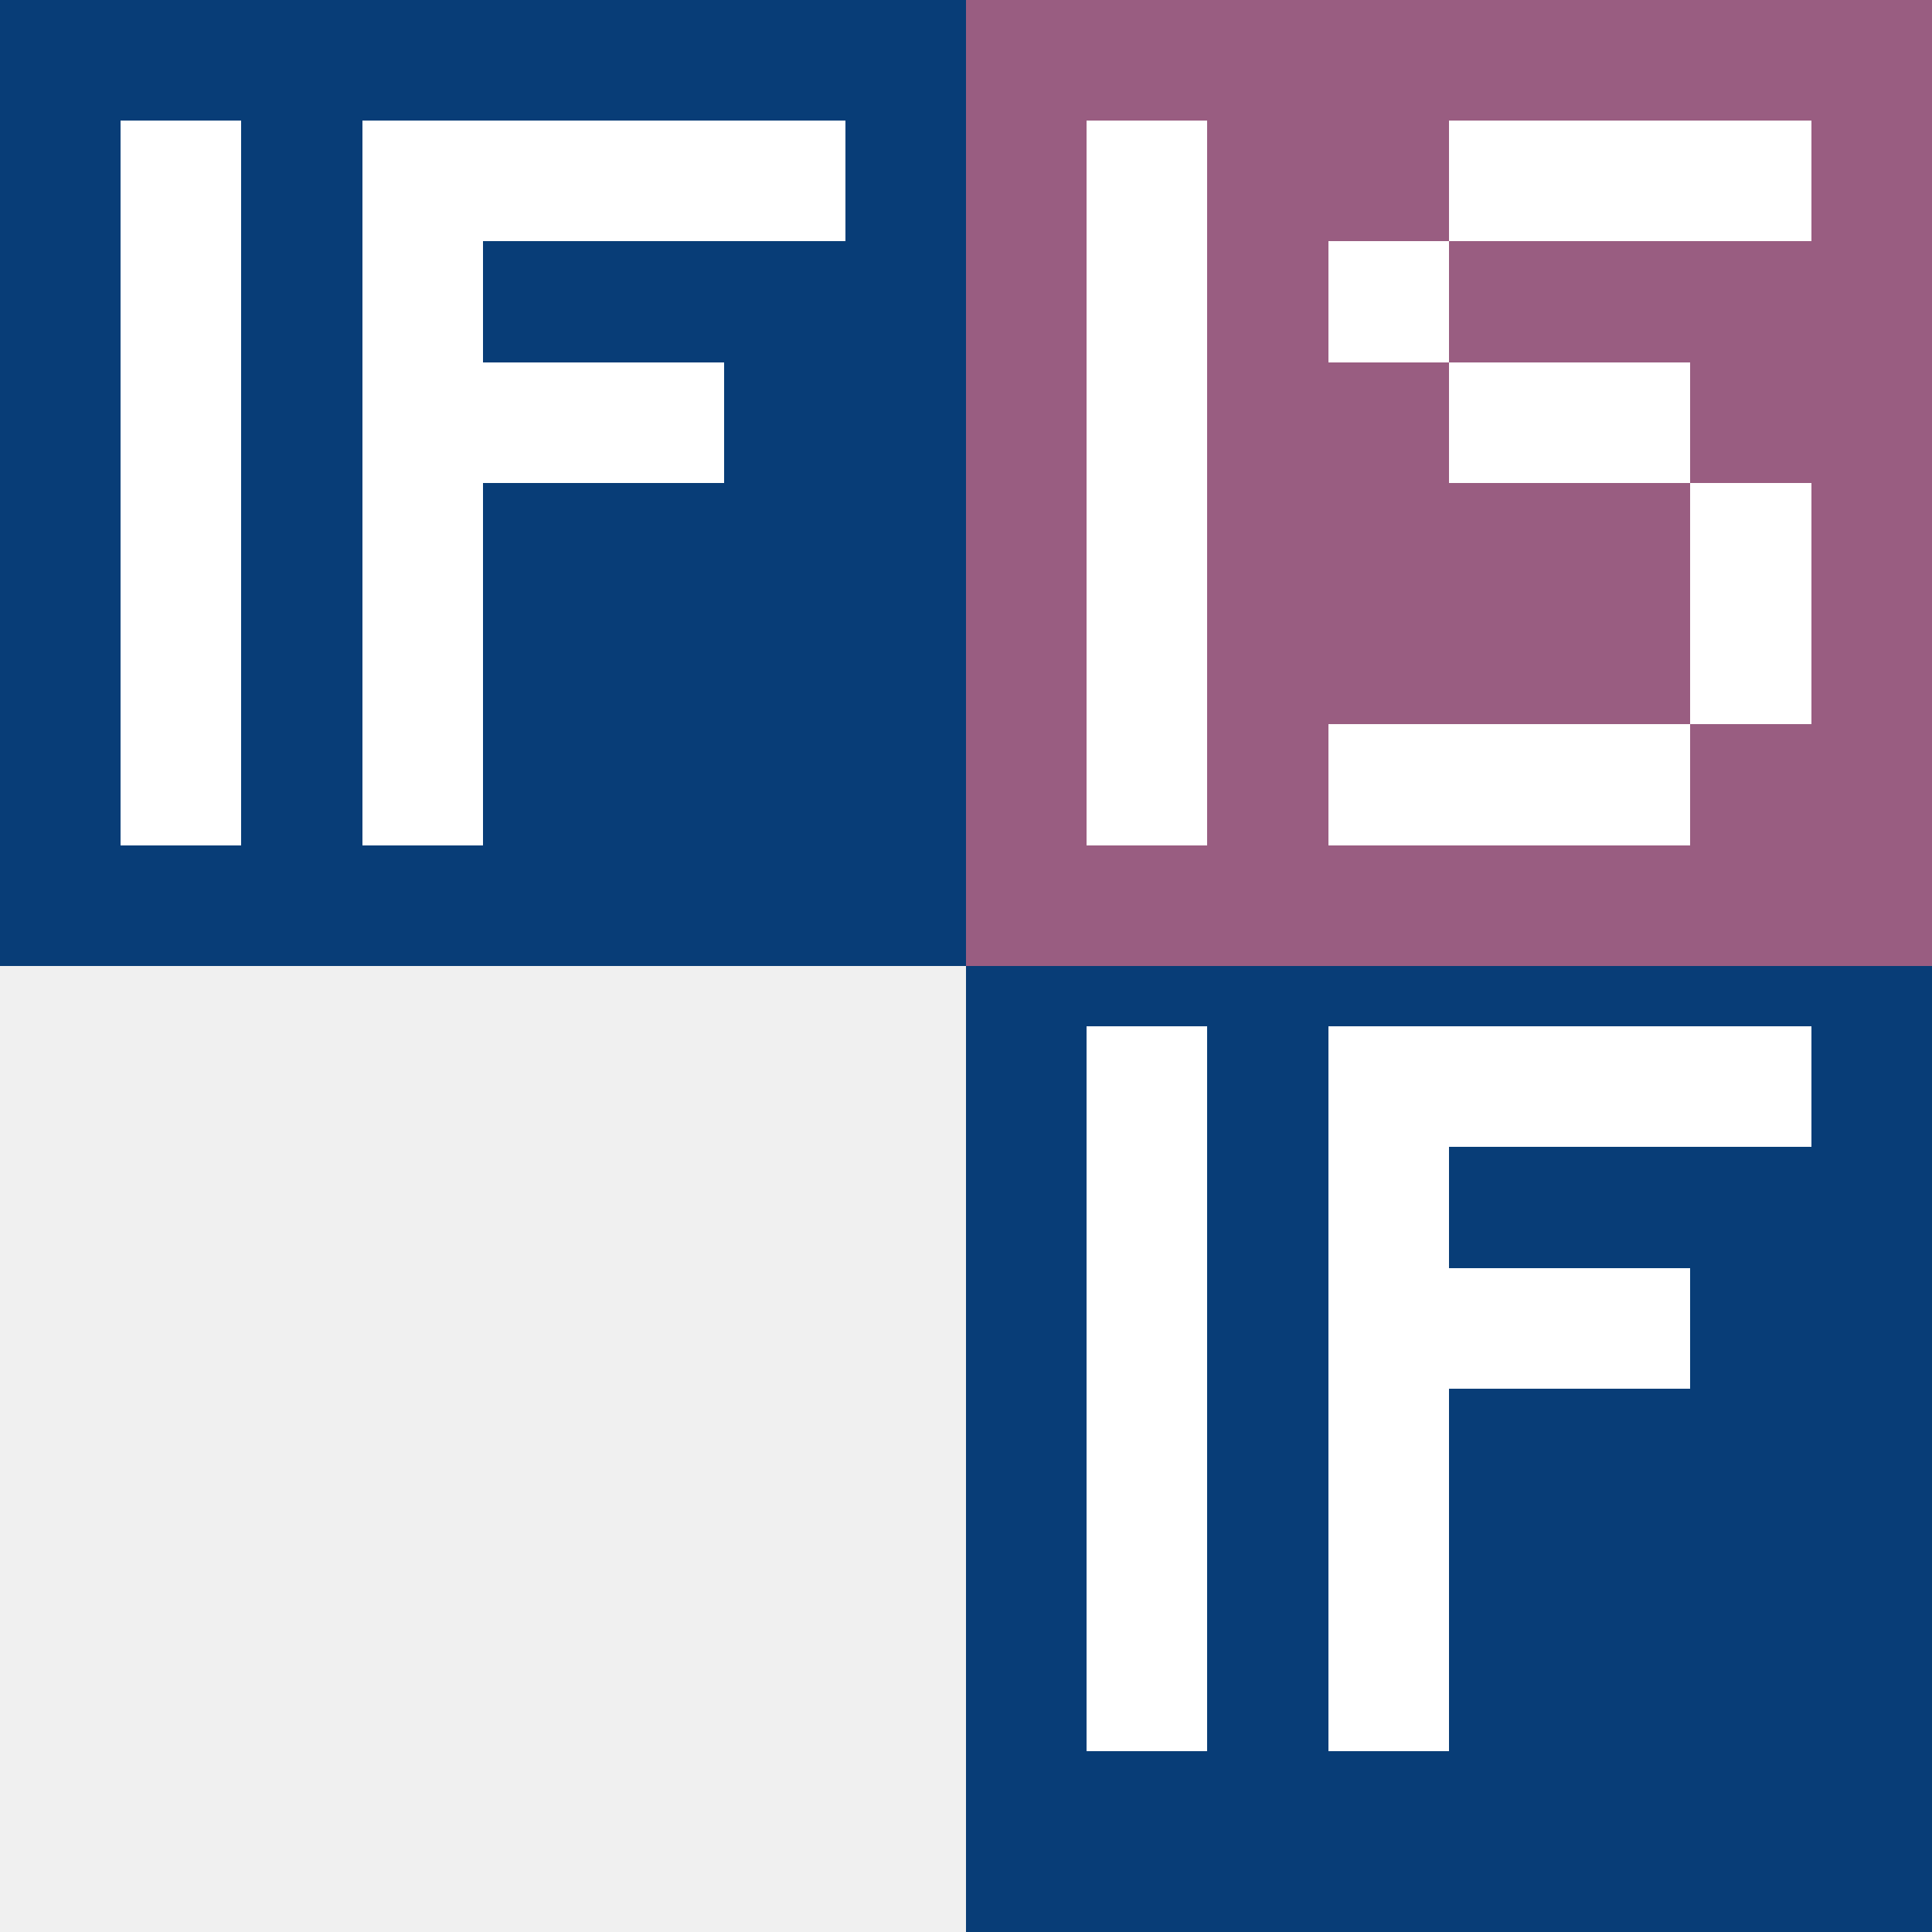
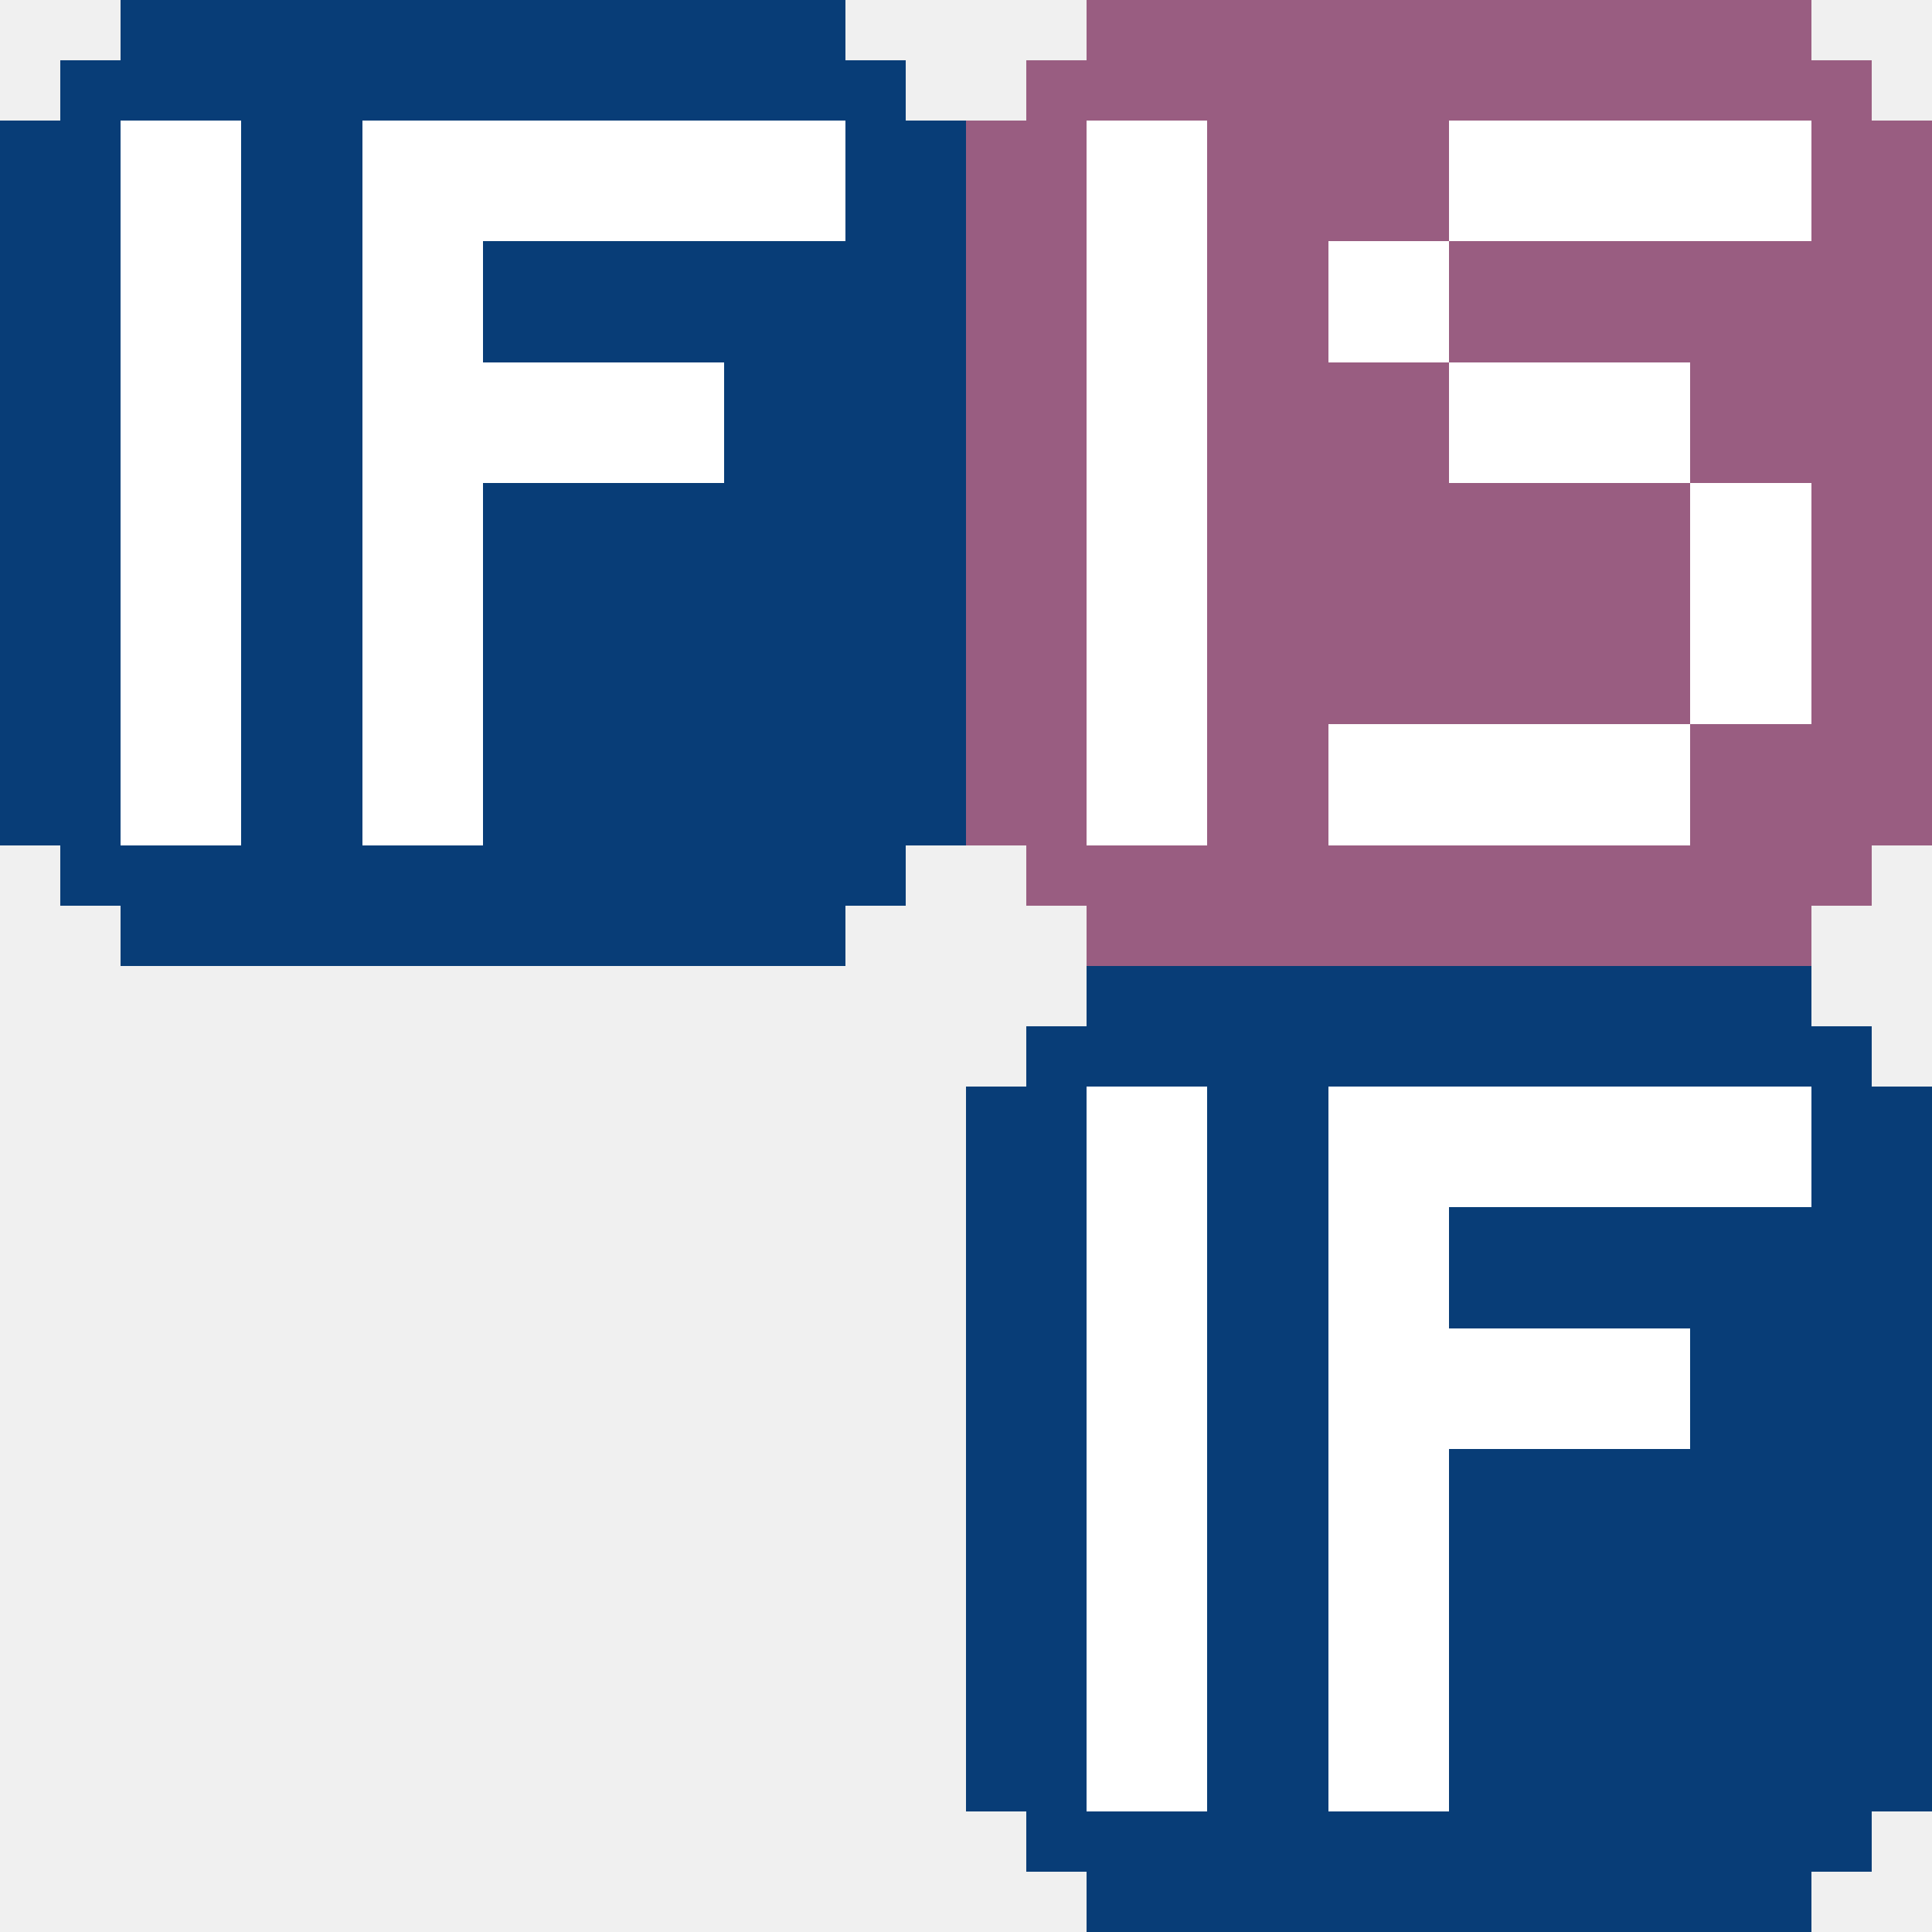
<svg xmlns="http://www.w3.org/2000/svg" version="1.1" width="32" height="32" shape-rendering="crispEdges">
-   <rect x="0" y="0" width="16" height="2" fill="#083D77" />
-   <rect x="16" y="0" width="16" height="2" fill="#995D81" />
-   <rect x="0" y="2" width="2" height="14" fill="#083D77" />
+   <rect x="2" y="0" width="12" height="2" fill="#083D77" />
+   <rect x="18" y="0" width="12" height="2" fill="#995D81" />
+   <rect x="1" y="1" width="1" height="14" fill="#083D77" />
+   <rect x="14" y="1" width="1" height="14" fill="#083D77" />
+   <rect x="17" y="1" width="1" height="14" fill="#995D81" />
+   <rect x="30" y="1" width="1" height="14" fill="#995D81" />
+   <rect x="0" y="2" width="1" height="12" fill="#083D77" />
  <rect x="2" y="2" width="2" height="12" fill="#FFFFFF" />
  <rect x="4" y="2" width="2" height="14" fill="#083D77" />
  <rect x="6" y="2" width="8" height="2" fill="#FFFFFF" />
-   <rect x="14" y="2" width="2" height="14" fill="#083D77" />
-   <rect x="16" y="2" width="2" height="14" fill="#995D81" />
+   <rect x="15" y="2" width="1" height="12" fill="#083D77" />
+   <rect x="16" y="2" width="1" height="12" fill="#995D81" />
  <rect x="18" y="2" width="2" height="12" fill="#FFFFFF" />
  <rect x="20" y="2" width="4" height="2" fill="#995D81" />
  <rect x="24" y="2" width="6" height="2" fill="#FFFFFF" />
-   <rect x="30" y="2" width="2" height="14" fill="#995D81" />
+   <rect x="31" y="2" width="1" height="12" fill="#995D81" />
  <rect x="6" y="4" width="2" height="10" fill="#FFFFFF" />
  <rect x="8" y="4" width="6" height="2" fill="#083D77" />
  <rect x="20" y="4" width="2" height="12" fill="#995D81" />
  <rect x="22" y="4" width="2" height="2" fill="#FFFFFF" />
  <rect x="24" y="4" width="6" height="2" fill="#995D81" />
  <rect x="8" y="6" width="4" height="2" fill="#FFFFFF" />
  <rect x="12" y="6" width="2" height="10" fill="#083D77" />
  <rect x="22" y="6" width="2" height="6" fill="#995D81" />
  <rect x="24" y="6" width="4" height="2" fill="#FFFFFF" />
  <rect x="28" y="6" width="2" height="2" fill="#995D81" />
  <rect x="8" y="8" width="4" height="8" fill="#083D77" />
  <rect x="24" y="8" width="4" height="4" fill="#995D81" />
  <rect x="28" y="8" width="2" height="4" fill="#FFFFFF" />
  <rect x="22" y="12" width="6" height="2" fill="#FFFFFF" />
  <rect x="28" y="12" width="2" height="4" fill="#995D81" />
  <rect x="2" y="14" width="2" height="2" fill="#083D77" />
  <rect x="6" y="14" width="2" height="2" fill="#083D77" />
  <rect x="18" y="14" width="2" height="2" fill="#995D81" />
  <rect x="22" y="14" width="6" height="2" fill="#995D81" />
-   <rect x="16" y="16" width="16" height="1" fill="#083D77" />
-   <rect x="16" y="17" width="2" height="15" fill="#083D77" />
-   <rect x="18" y="17" width="2" height="12" fill="#FFFFFF" />
-   <rect x="20" y="17" width="2" height="15" fill="#083D77" />
-   <rect x="22" y="17" width="8" height="2" fill="#FFFFFF" />
-   <rect x="30" y="17" width="2" height="15" fill="#083D77" />
-   <rect x="22" y="19" width="2" height="10" fill="#FFFFFF" />
-   <rect x="24" y="19" width="6" height="2" fill="#083D77" />
-   <rect x="24" y="21" width="4" height="2" fill="#FFFFFF" />
-   <rect x="28" y="21" width="2" height="11" fill="#083D77" />
-   <rect x="24" y="23" width="4" height="9" fill="#083D77" />
-   <rect x="18" y="29" width="2" height="3" fill="#083D77" />
-   <rect x="22" y="29" width="2" height="3" fill="#083D77" />
+   <rect x="18" y="16" width="12" height="2" fill="#083D77" />
+   <rect x="17" y="17" width="1" height="14" fill="#083D77" />
+   <rect x="30" y="17" width="1" height="14" fill="#083D77" />
+   <rect x="16" y="18" width="1" height="12" fill="#083D77" />
+   <rect x="18" y="18" width="2" height="12" fill="#FFFFFF" />
+   <rect x="20" y="18" width="2" height="14" fill="#083D77" />
+   <rect x="22" y="18" width="8" height="2" fill="#FFFFFF" />
+   <rect x="31" y="18" width="1" height="12" fill="#083D77" />
+   <rect x="22" y="20" width="2" height="10" fill="#FFFFFF" />
+   <rect x="24" y="20" width="6" height="2" fill="#083D77" />
+   <rect x="24" y="22" width="4" height="2" fill="#FFFFFF" />
+   <rect x="28" y="22" width="2" height="10" fill="#083D77" />
+   <rect x="24" y="24" width="4" height="8" fill="#083D77" />
+   <rect x="18" y="30" width="2" height="2" fill="#083D77" />
+   <rect x="22" y="30" width="2" height="2" fill="#083D77" />
</svg>
